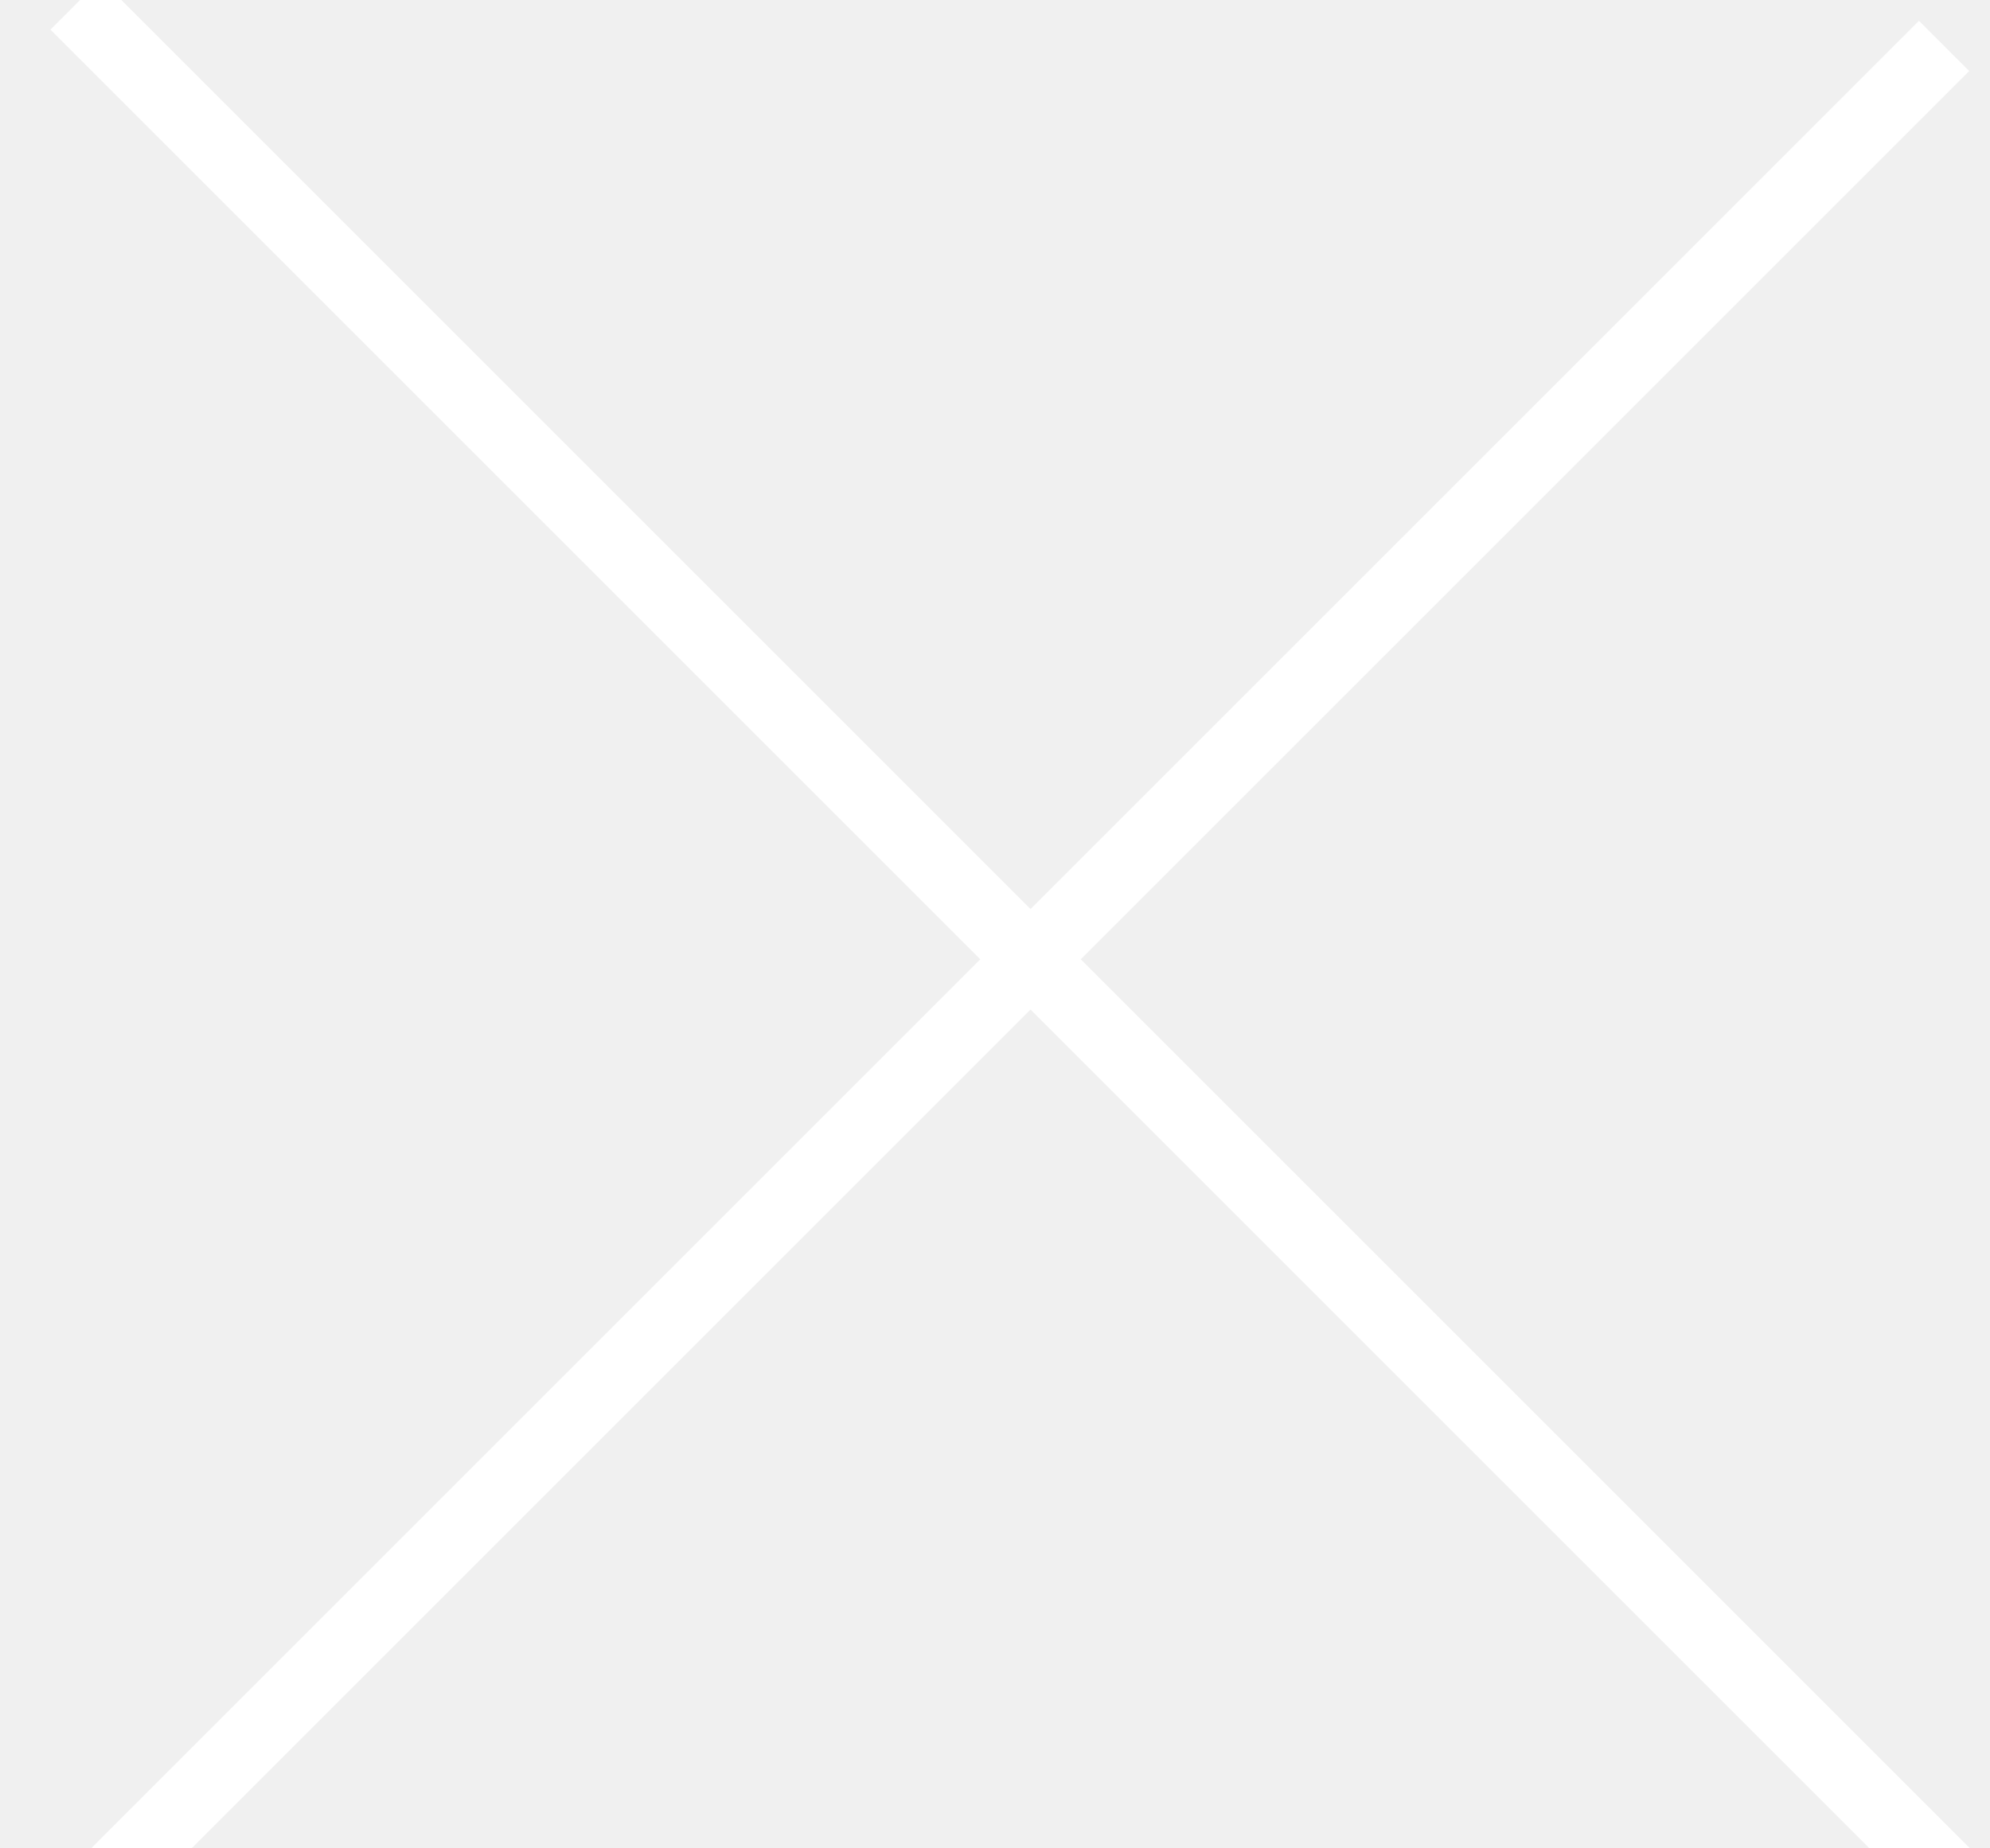
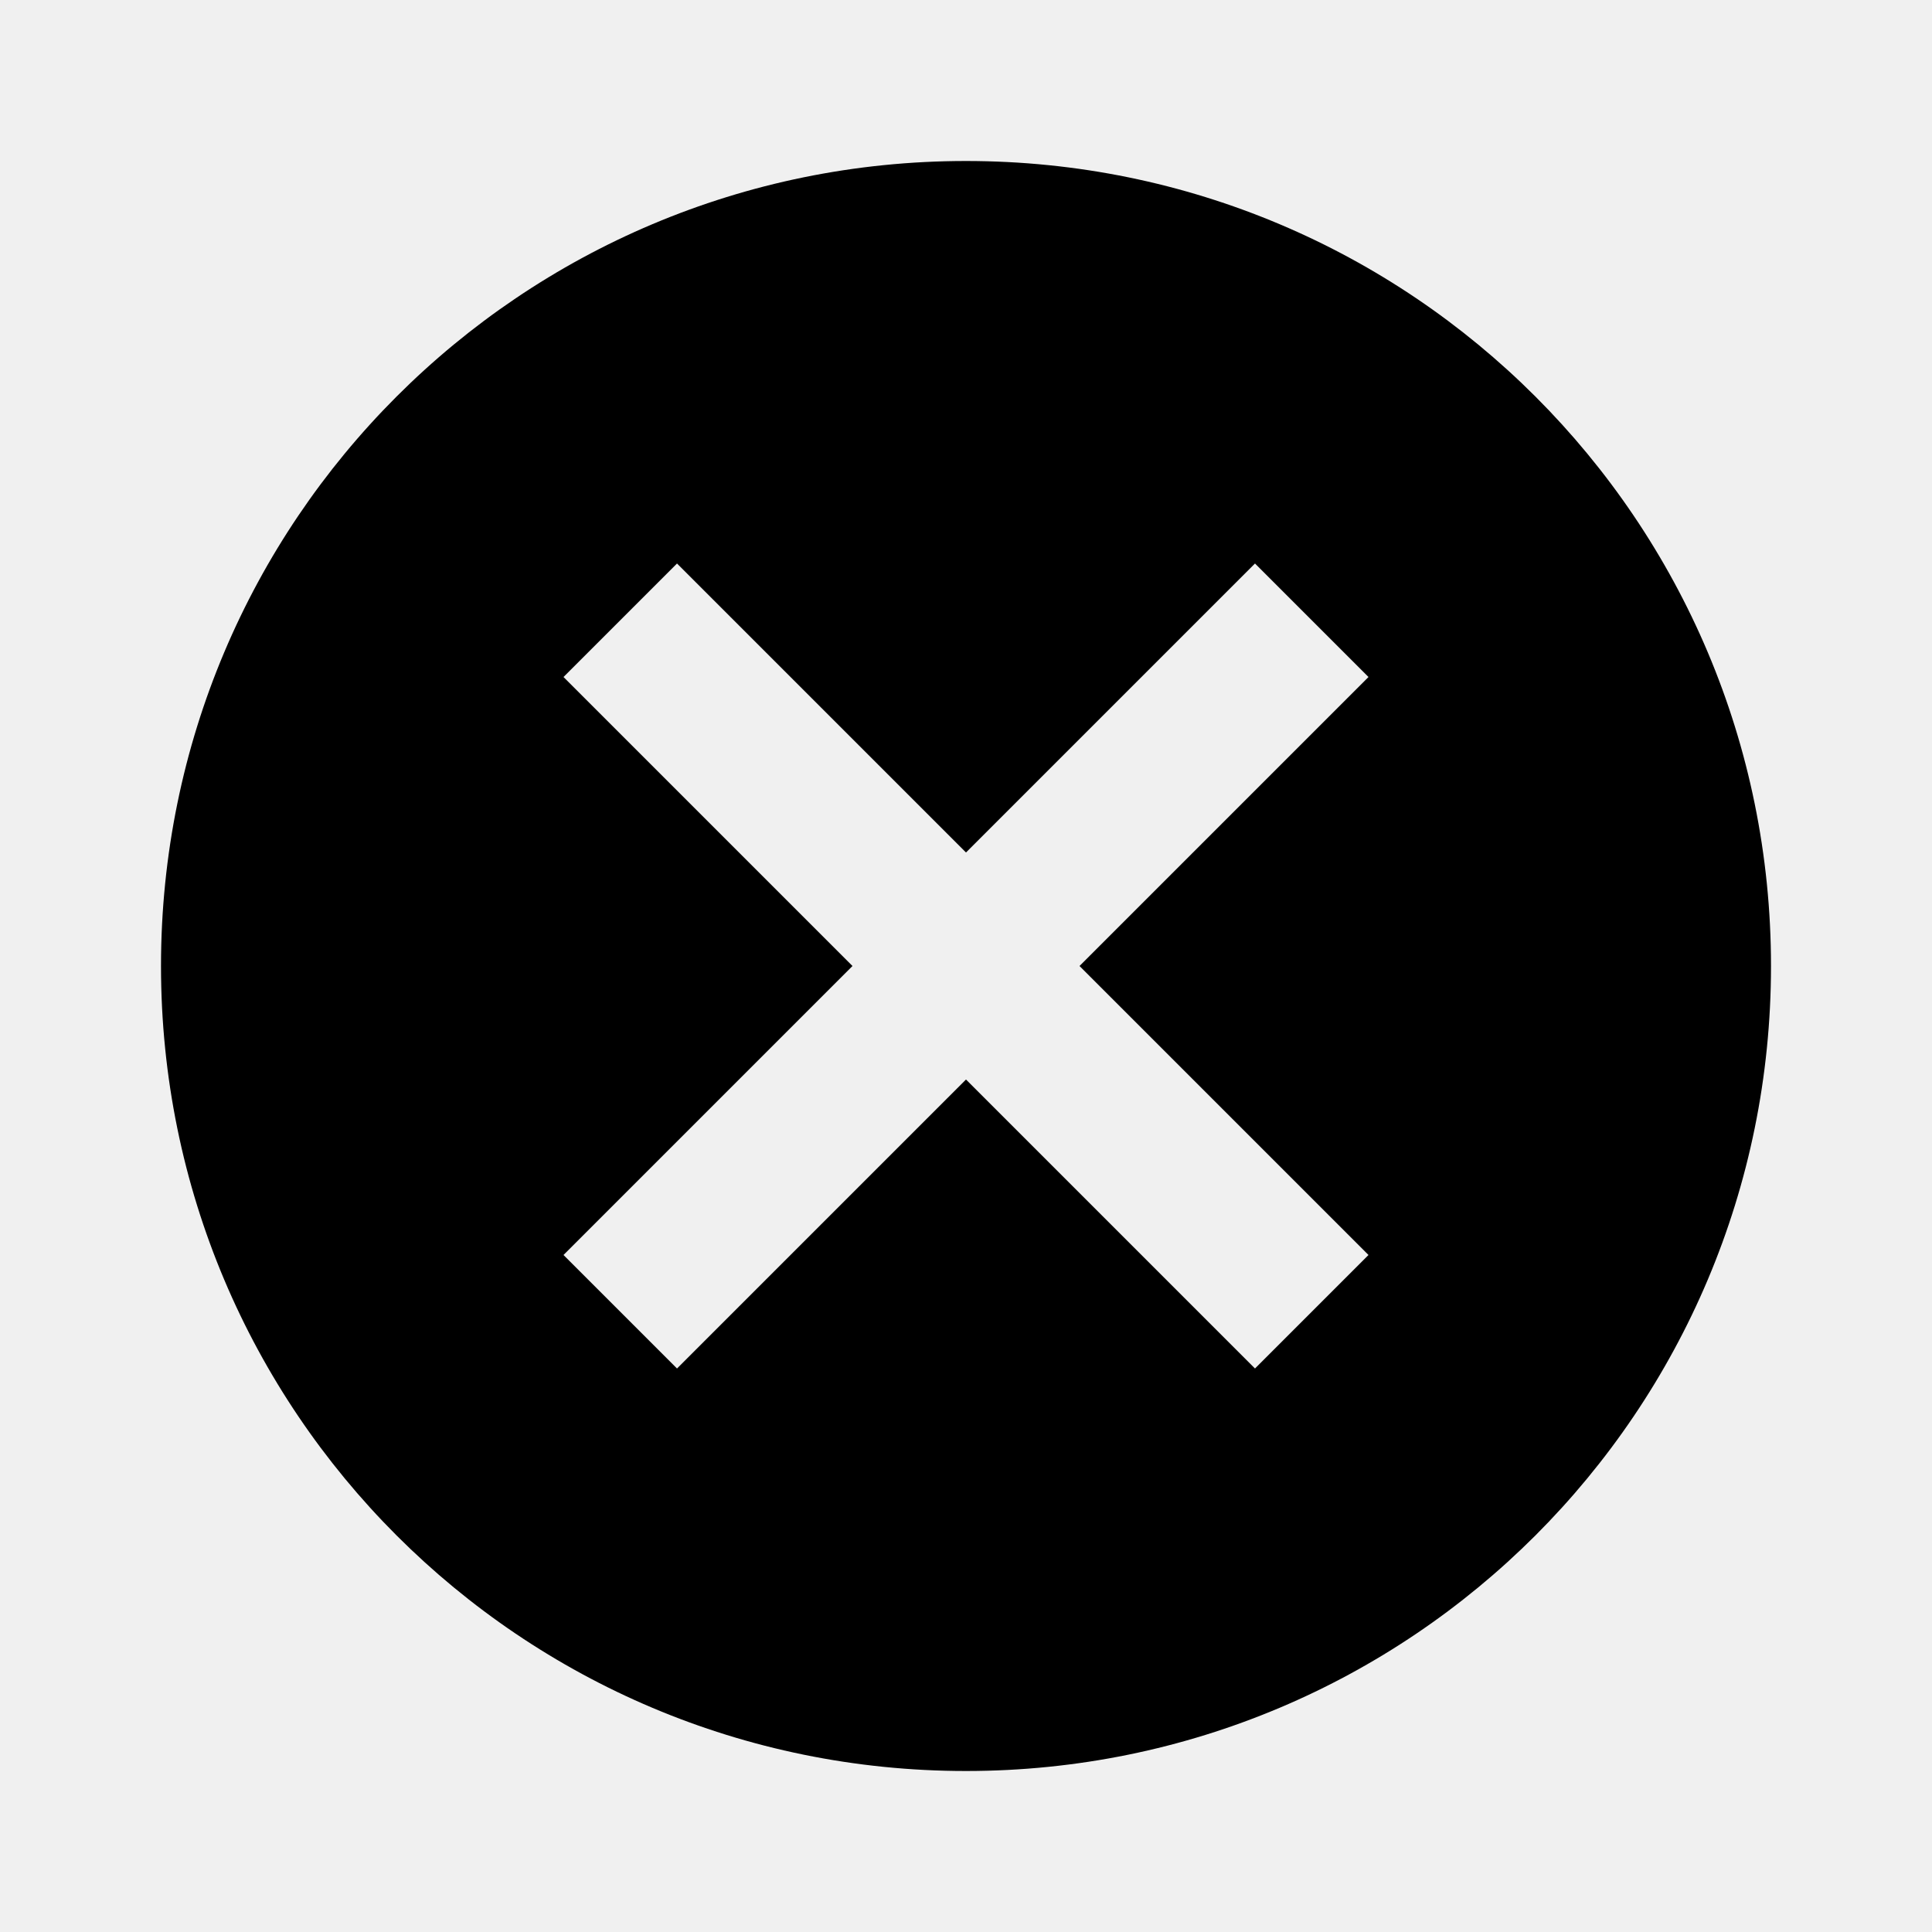
- <svg xmlns="http://www.w3.org/2000/svg" width="28" height="26" viewBox="0 0 28 26">
-   <g stroke="#FFF" fill="none" fill-rule="evenodd" stroke-linecap="square">
-     <path d="M1.417.417l25.588 25.588M27 1L2 26" />
-   </g>
+ <svg style="width:24px; height:24px" viewBox="0 0 24 24">
+   <path d="M12,2C17.53,2 22,6.47 22,12C22,17.53 17.53,22 12,22C6.47,22 2,17.53 2,12C2,6.47 6.47,2 12,2M15.59,7L12,10.59L8.41,7L7,8.41L10.59,12L7,15.59L8.41,17L12,13.41L15.59,17L17,15.59L13.41,12L17,8.41L15.59,7Z" />
</svg>
